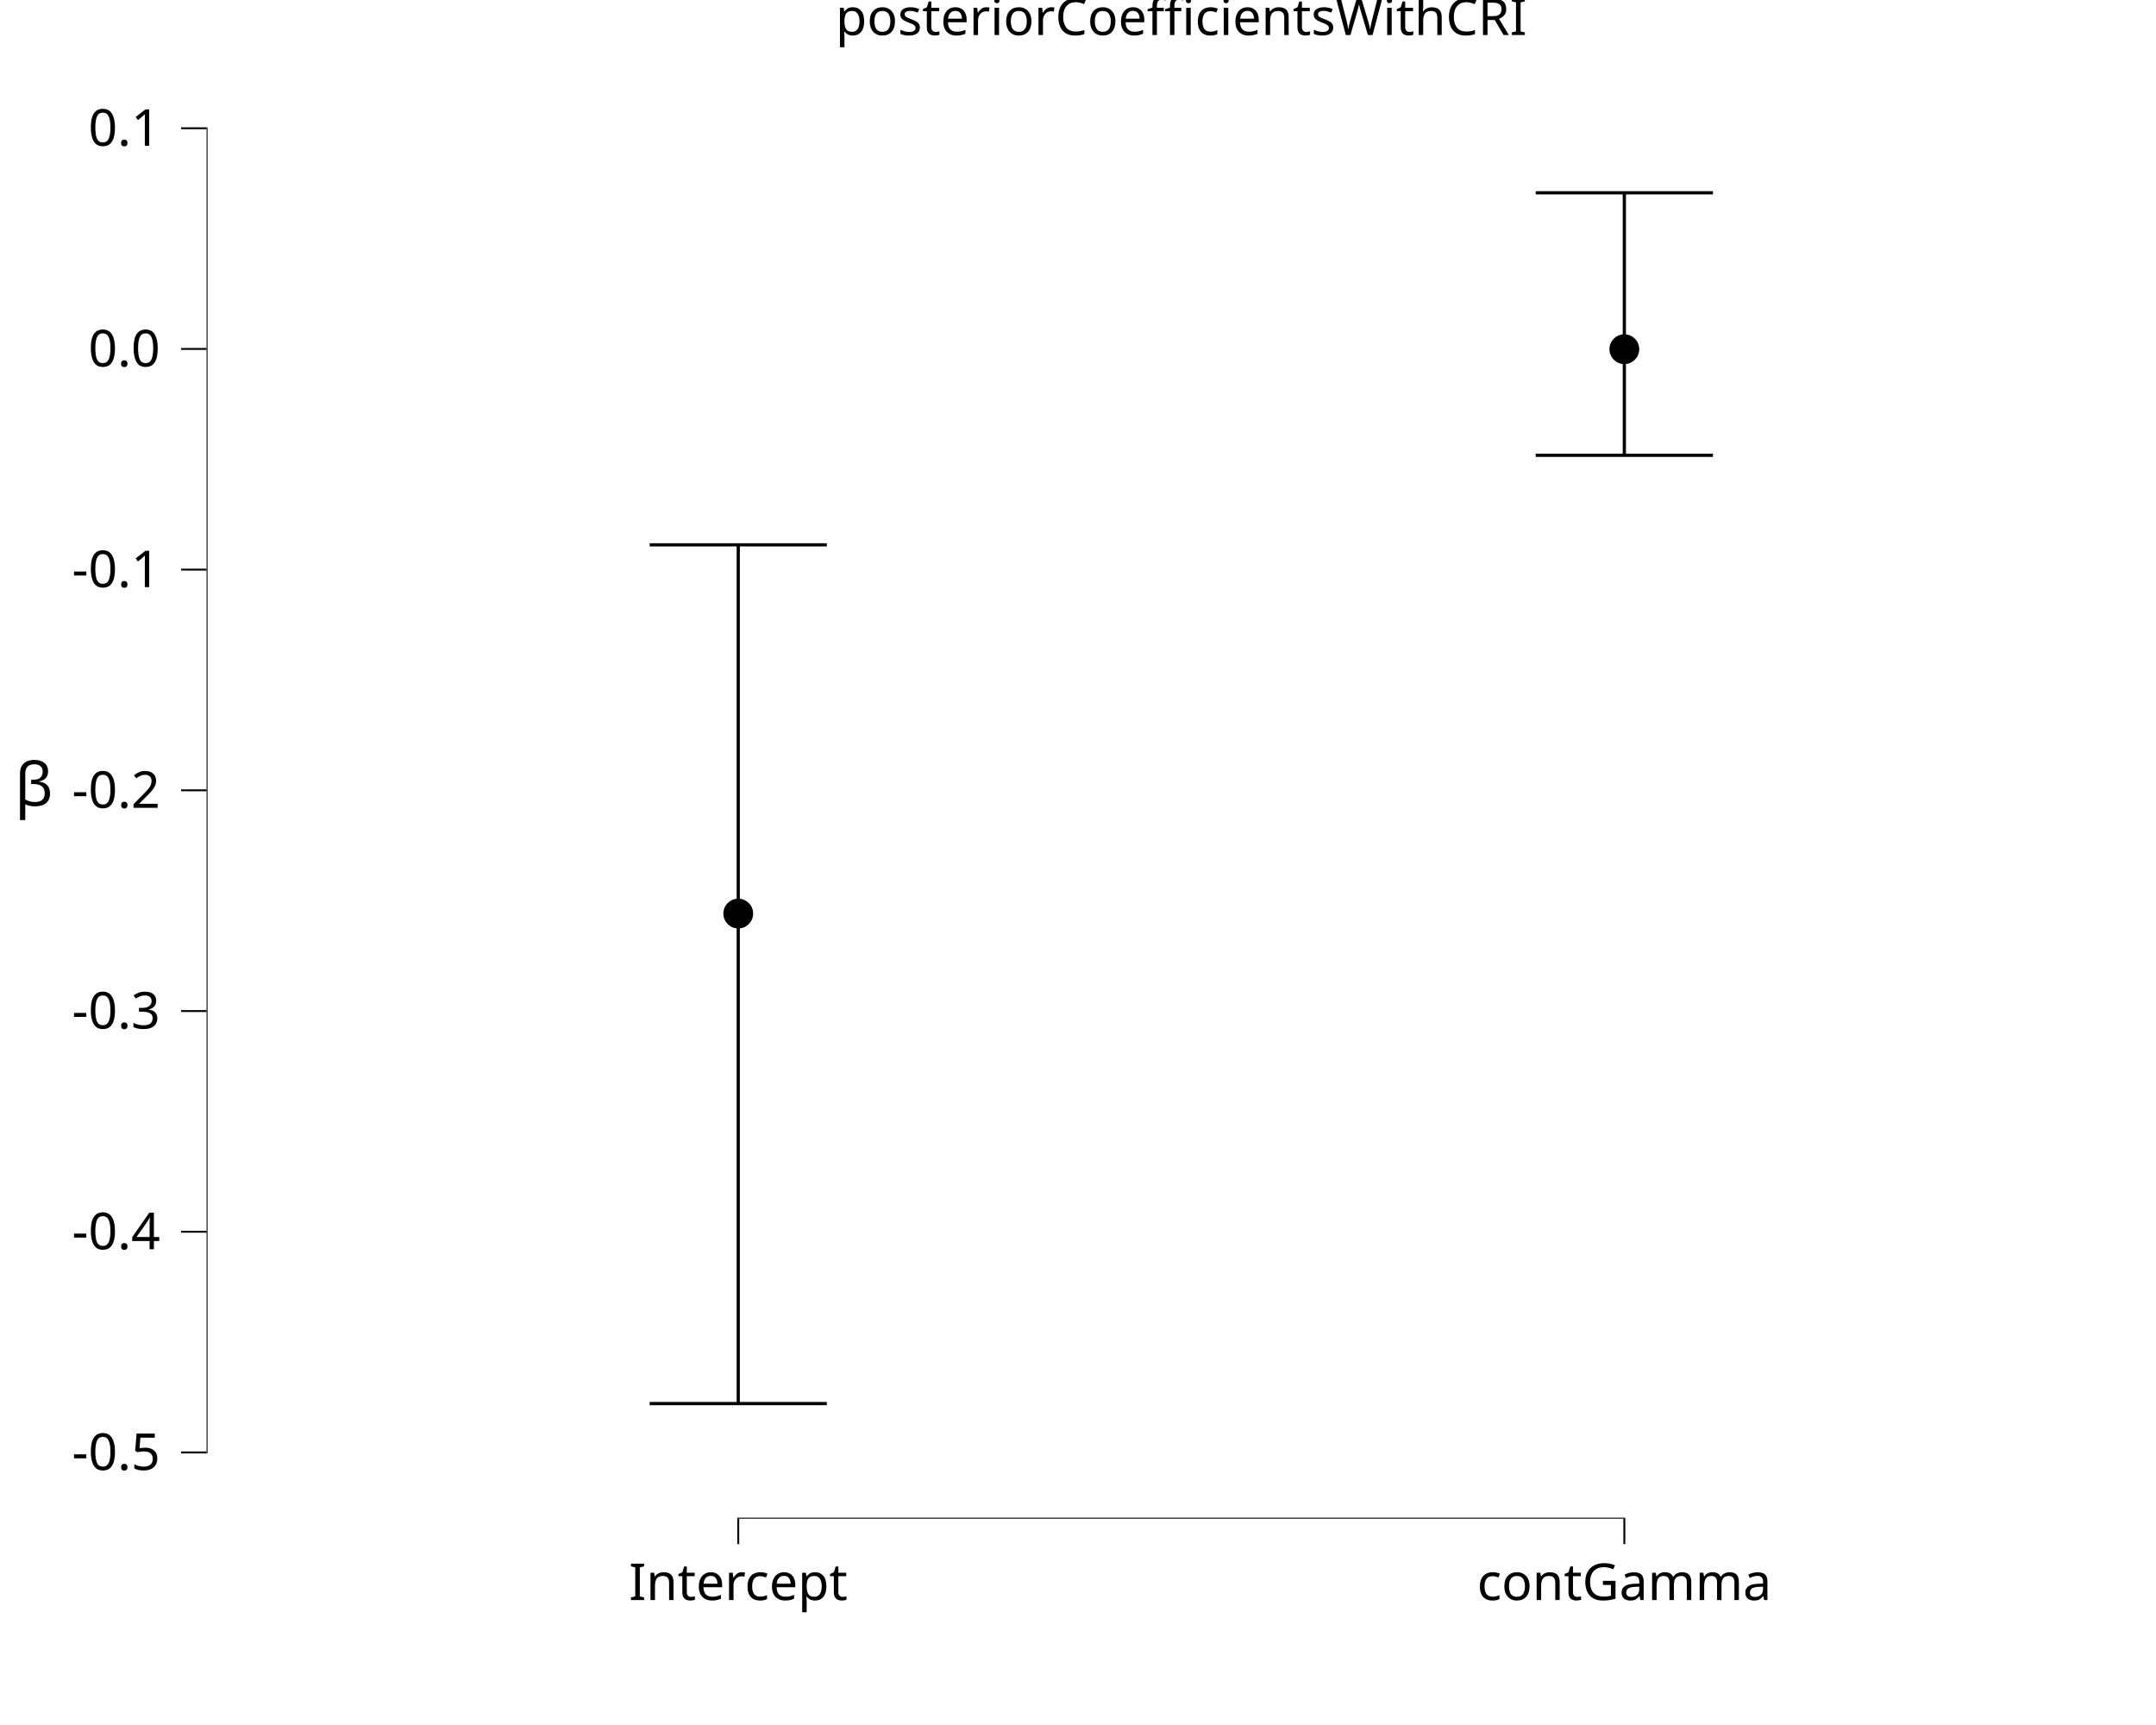
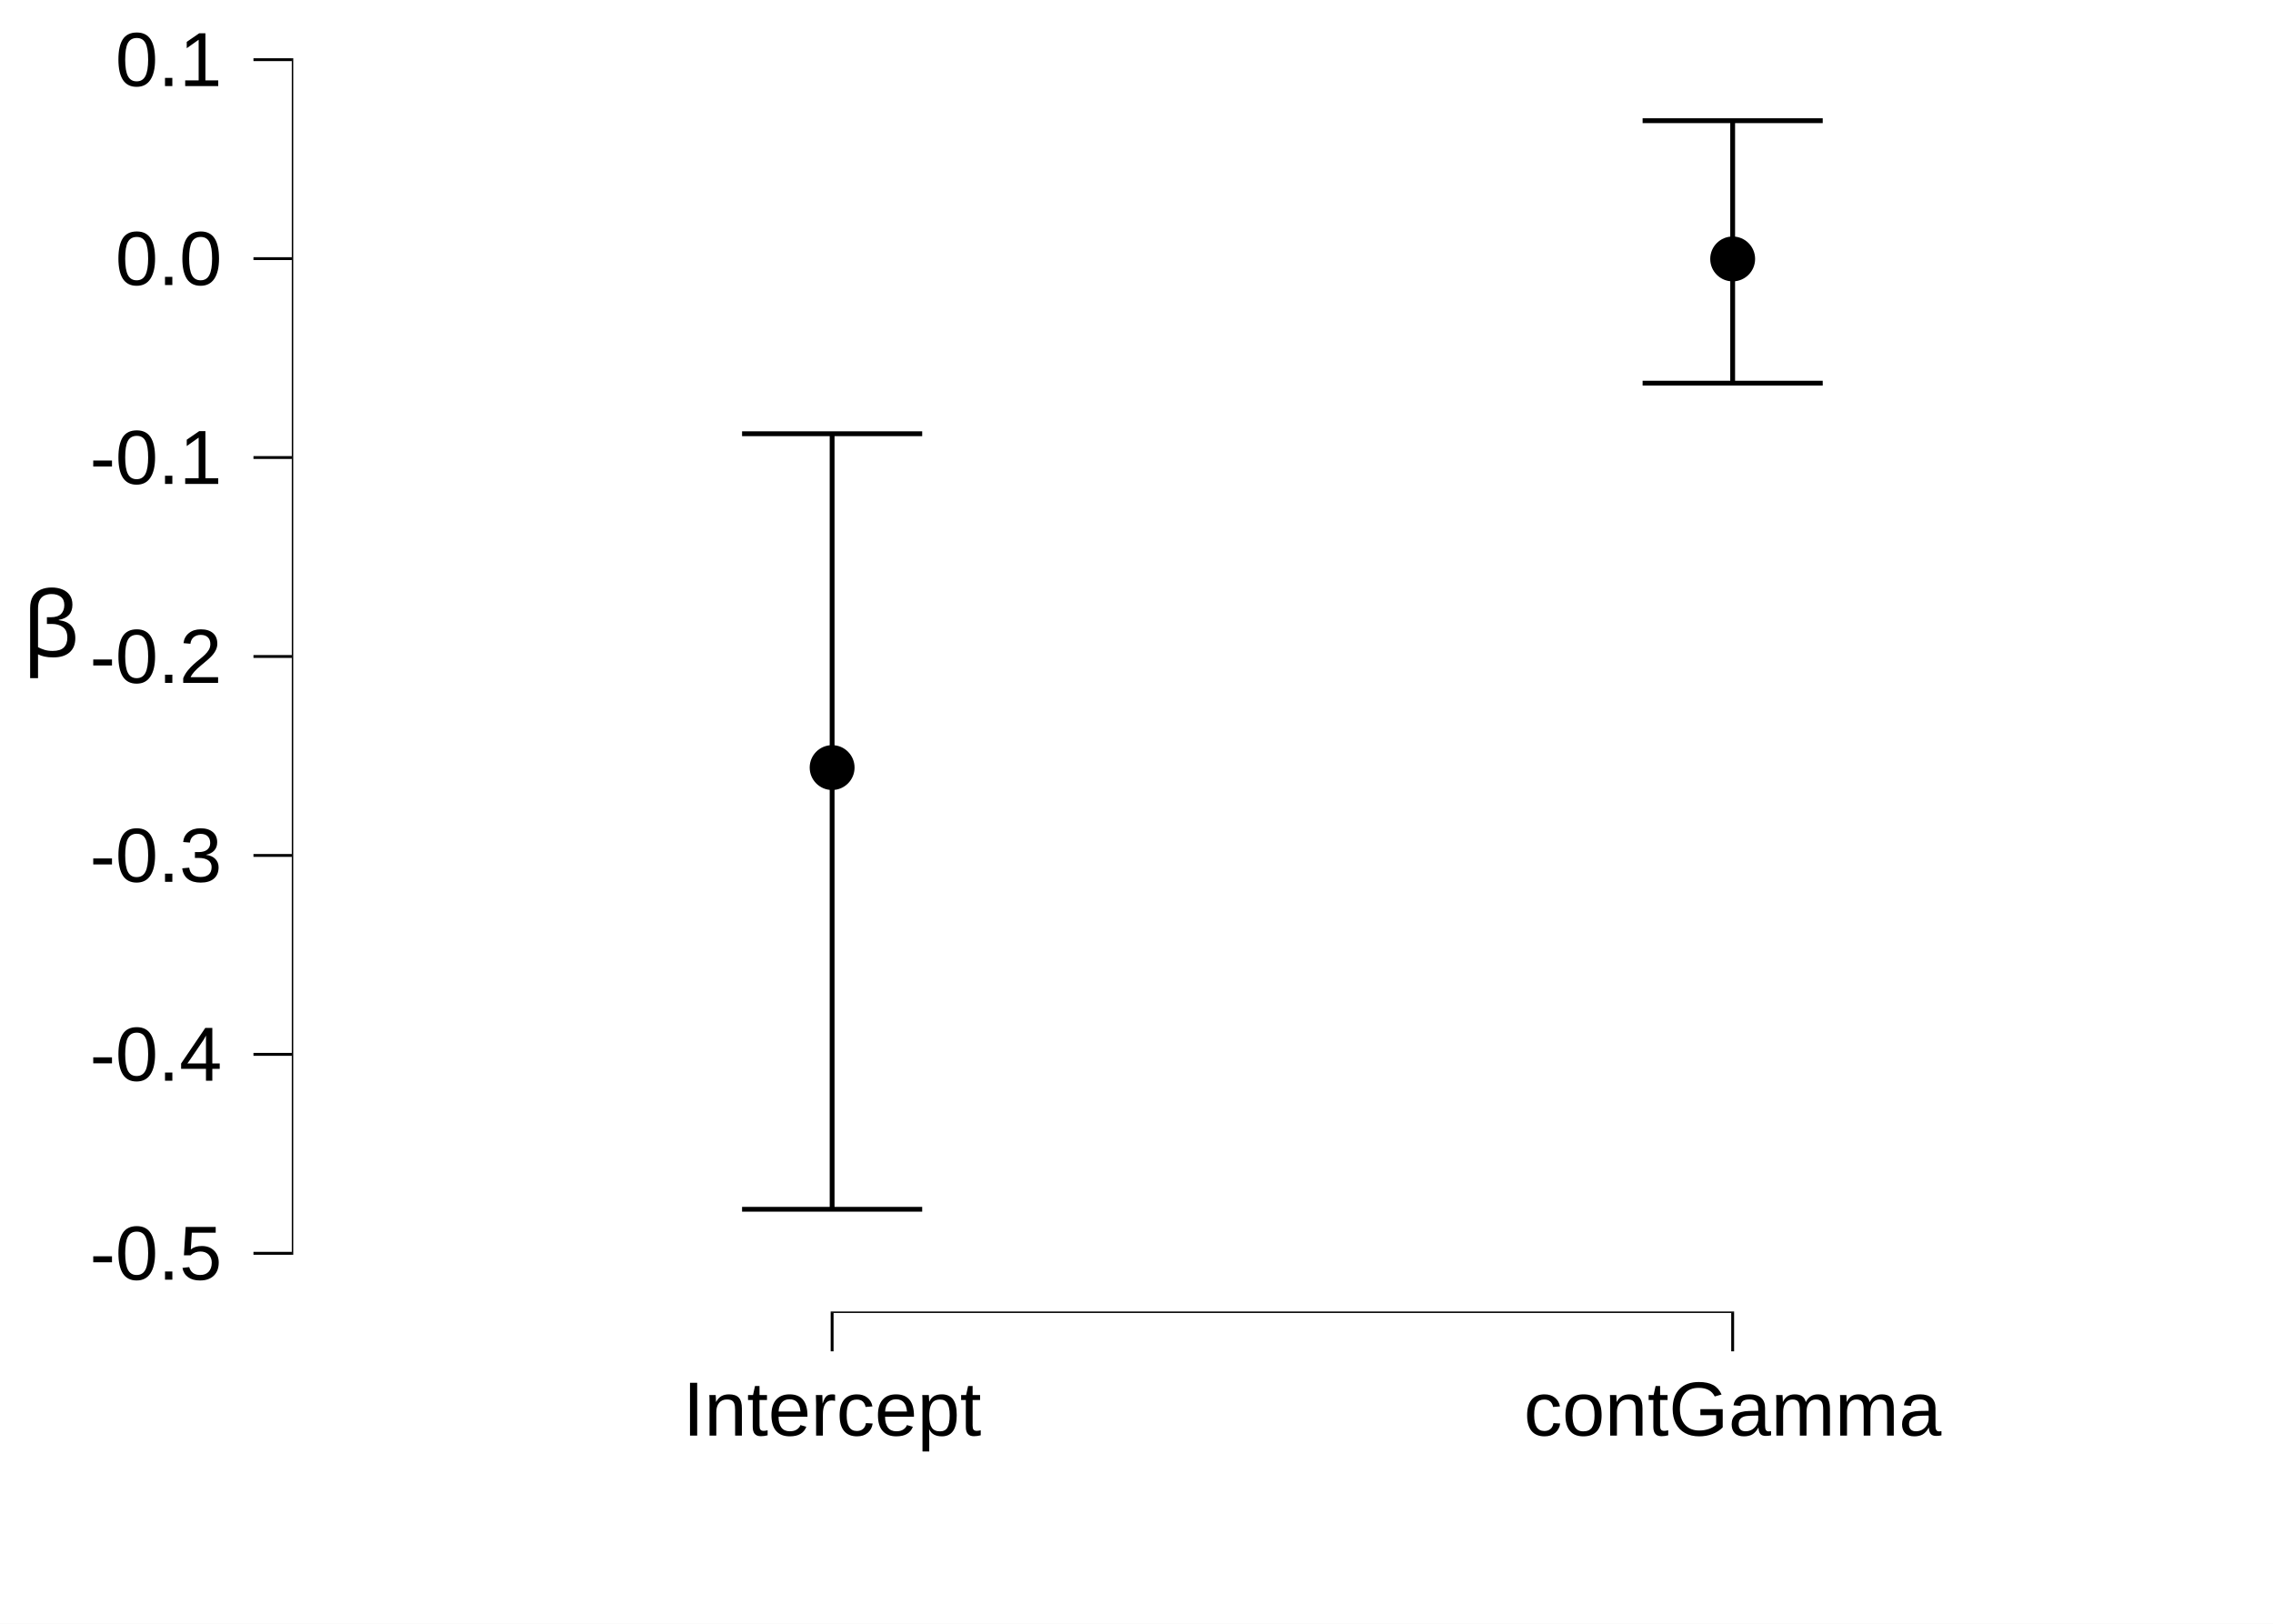
- <svg xmlns="http://www.w3.org/2000/svg" class="svglite" data-engine-version="2.0" width="720.00pt" height="576.00pt" viewBox="0 0 720.00 576.00">
-   <defs>
-     <style type="text/css">
+ <svg xmlns="http://www.w3.org/2000/svg" width="504.00pt" height="360.00pt" viewBox="0 0 504.00 360.00">
+   <g class="svglite">
+     <defs>
+       <style type="text/css">
    .svglite line, .svglite polyline, .svglite polygon, .svglite path, .svglite rect, .svglite circle {
      fill: none;
      stroke: #000000;
      stroke-linecap: round;
      stroke-linejoin: round;
      stroke-miterlimit: 10.00;
    }
+     .svglite text {
+       white-space: pre;
+     }
+     .svglite g.glyphgroup path {
+       fill: inherit;
+       stroke: none;
+     }
  </style>
-   </defs>
-   <rect width="100%" height="100%" style="stroke: none; fill: #FFFFFF;" />
-   <defs>
-     <clipPath id="cpMC4wMHw3MjAuMDB8MC4wMHw1NzYuMDA=">
-       <rect x="0.00" y="0.00" width="720.00" height="576.00" />
-     </clipPath>
-   </defs>
-   <g clip-path="url(#cpMC4wMHw3MjAuMDB8MC4wMHw1NzYuMDA=)">
-     <rect x="0.00" y="0.00" width="720.00" height="576.00" style="stroke-width: 10.67; stroke: none;" />
-   </g>
-   <defs>
-     <clipPath id="cpNjguOTl8NzIwLjAwfDIwLjcxfDUwNy4wOQ==">
-       <rect x="68.99" y="20.71" width="651.01" height="486.39" />
-     </clipPath>
-   </defs>
-   <g clip-path="url(#cpNjguOTl8NzIwLjAwfDIwLjcxfDUwNy4wOQ==)">
-     <rect x="68.99" y="20.71" width="651.01" height="486.39" style="stroke-width: 10.67; stroke: none;" />
-     <circle cx="246.54" cy="305.05" r="4.62" style="stroke-width: 0.71; fill: #000000;" />
-     <circle cx="542.45" cy="116.60" r="4.62" style="stroke-width: 0.71; fill: #000000;" />
-     <polyline points="216.95,181.93 276.13,181.93 " style="stroke-width: 1.07; stroke-linecap: butt;" />
-     <polyline points="246.54,181.93 246.54,468.67 " style="stroke-width: 1.07; stroke-linecap: butt;" />
-     <polyline points="216.95,468.67 276.13,468.67 " style="stroke-width: 1.07; stroke-linecap: butt;" />
-     <polyline points="512.86,64.38 572.04,64.38 " style="stroke-width: 1.07; stroke-linecap: butt;" />
-     <polyline points="542.45,64.38 542.45,152.03 " style="stroke-width: 1.07; stroke-linecap: butt;" />
-     <polyline points="512.86,152.03 572.04,152.03 " style="stroke-width: 1.07; stroke-linecap: butt;" />
-     <line x1="246.22" y1="507.09" x2="542.77" y2="507.09" style="stroke-width: 0.64; stroke-linecap: butt;" />
-     <line x1="68.99" y1="485.30" x2="68.99" y2="42.50" style="stroke-width: 0.64; stroke-linecap: butt;" />
-     <rect x="68.99" y="20.71" width="651.01" height="486.39" style="stroke-width: 0.00; stroke: none;" />
-   </g>
-   <g clip-path="url(#cpMC4wMHw3MjAuMDB8MC4wMHw1NzYuMDA=)">
-     <polyline points="68.99,507.09 68.99,20.71 " style="stroke-width: 0.00; stroke: none; stroke-linecap: butt;" />
-     <text x="53.51" y="490.84" text-anchor="end" style="font-size: 17.00px; font-family: sans;" textLength="29.29px" lengthAdjust="spacingAndGlyphs">-0.5</text>
-     <text x="53.51" y="417.14" text-anchor="end" style="font-size: 17.00px; font-family: sans;" textLength="29.29px" lengthAdjust="spacingAndGlyphs">-0.4</text>
-     <text x="53.51" y="343.45" text-anchor="end" style="font-size: 17.00px; font-family: sans;" textLength="29.29px" lengthAdjust="spacingAndGlyphs">-0.3</text>
-     <text x="53.51" y="269.75" text-anchor="end" style="font-size: 17.00px; font-family: sans;" textLength="29.29px" lengthAdjust="spacingAndGlyphs">-0.2</text>
-     <text x="53.51" y="196.06" text-anchor="end" style="font-size: 17.00px; font-family: sans;" textLength="29.29px" lengthAdjust="spacingAndGlyphs">-0.1</text>
-     <text x="53.51" y="122.36" text-anchor="end" style="font-size: 17.00px; font-family: sans;" textLength="23.63px" lengthAdjust="spacingAndGlyphs">0.0</text>
-     <text x="53.51" y="48.67" text-anchor="end" style="font-size: 17.00px; font-family: sans;" textLength="23.63px" lengthAdjust="spacingAndGlyphs">0.1</text>
-     <polyline points="60.49,484.99 68.99,484.99 " style="stroke-width: 0.64; stroke-linecap: butt;" />
-     <polyline points="60.49,411.29 68.99,411.29 " style="stroke-width: 0.64; stroke-linecap: butt;" />
-     <polyline points="60.49,337.60 68.99,337.60 " style="stroke-width: 0.64; stroke-linecap: butt;" />
-     <polyline points="60.49,263.90 68.99,263.90 " style="stroke-width: 0.64; stroke-linecap: butt;" />
-     <polyline points="60.49,190.21 68.99,190.21 " style="stroke-width: 0.64; stroke-linecap: butt;" />
-     <polyline points="60.49,116.51 68.99,116.51 " style="stroke-width: 0.64; stroke-linecap: butt;" />
-     <polyline points="60.49,42.82 68.99,42.82 " style="stroke-width: 0.64; stroke-linecap: butt;" />
-     <polyline points="68.99,507.09 720.00,507.09 " style="stroke-width: 0.00; stroke: none; stroke-linecap: butt;" />
-     <polyline points="246.54,515.60 246.54,507.09 " style="stroke-width: 0.64; stroke-linecap: butt;" />
-     <polyline points="542.45,515.60 542.45,507.09 " style="stroke-width: 0.64; stroke-linecap: butt;" />
-     <text x="246.54" y="534.27" text-anchor="middle" style="font-size: 17.00px; font-family: sans;" textLength="66.16px" lengthAdjust="spacingAndGlyphs">Intercept</text>
-     <text x="542.45" y="534.27" text-anchor="middle" style="font-size: 17.00px; font-family: sans;" textLength="92.62px" lengthAdjust="spacingAndGlyphs">contGamma</text>
-     <text x="4.98" y="269.04" style="font-size: 20.00px; font-family: sans;" textLength="9.28px" lengthAdjust="spacingAndGlyphs">β</text>
-     <text x="394.50" y="11.70" text-anchor="middle" style="font-size: 17.00px; font-family: sans;" textLength="218.26px" lengthAdjust="spacingAndGlyphs">posteriorCoefficientsWithCRI</text>
+     </defs>
+     <rect width="100%" height="100%" style="stroke: none; fill: #FFFFFF;" />
+     <defs>
+       <clipPath id="cpMC4wMHw1MDQuMDB8MC4wMHwzNjAuMDA=">
+         <rect x="0.00" y="0.00" width="504.00" height="360.00" />
+       </clipPath>
+     </defs>
+     <g clip-path="url(#cpMC4wMHw1MDQuMDB8MC4wMHwzNjAuMDA=)">
+       <rect x="-0" y="0.00" width="504.00" height="360.00" style="stroke-width: 10.67; stroke: none;" />
+     </g>
+     <defs>
+       <clipPath id="cpNjQuNzB8NTA0LjAwfDAuMDB8MjkxLjEw">
+         <rect x="64.70" y="0.00" width="439.30" height="291.10" />
+       </clipPath>
+     </defs>
+     <g clip-path="url(#cpNjQuNzB8NTA0LjAwfDAuMDB8MjkxLjEw)">
+       <rect x="64.70" y="0.00" width="439.30" height="291.10" style="stroke-width: 10.67; stroke: none;" />
+       <circle cx="184.51" cy="170.18" r="4.62" style="stroke-width: 0.71; fill: #000000;" />
+       <circle cx="384.19" cy="57.41" r="4.62" style="stroke-width: 0.71; fill: #000000;" />
+       <polyline points="164.54,96.16 204.48,96.16 " style="stroke-width: 1.07; stroke-linecap: butt;" />
+       <polyline points="184.51,96.16 184.51,268.11 " style="stroke-width: 1.07; stroke-linecap: butt;" />
+       <polyline points="164.54,268.11 204.48,268.11 " style="stroke-width: 1.07; stroke-linecap: butt;" />
+       <polyline points="364.22,26.76 404.16,26.76 " style="stroke-width: 1.07; stroke-linecap: butt;" />
+       <polyline points="384.19,26.76 384.19,84.95 " style="stroke-width: 1.07; stroke-linecap: butt;" />
+       <polyline points="364.22,84.95 404.16,84.95 " style="stroke-width: 1.07; stroke-linecap: butt;" />
+       <line x1="184.19" y1="291.10" x2="384.51" y2="291.10" style="stroke-width: 0.64; stroke-linecap: butt;" />
+       <line x1="64.70" y1="278.19" x2="64.70" y2="12.91" style="stroke-width: 0.64; stroke-linecap: butt;" />
+       <rect x="64.70" y="0.00" width="439.30" height="291.10" style="stroke-width: 0.00; stroke: none;" />
+     </g>
+     <g clip-path="url(#cpMC4wMHw1MDQuMDB8MC4wMHwzNjAuMDA=)">
+       <polyline points="64.70,291.10 64.70,0.00 " style="stroke-width: 0.00; stroke: none; stroke-linecap: butt;" />
+       <text x="49.22" y="283.72" text-anchor="end" style="font-size: 17.00px; font-family: &quot;Arimo&quot;;" textLength="29.28px" lengthAdjust="spacingAndGlyphs">-0.5</text>
+       <text x="49.22" y="239.61" text-anchor="end" style="font-size: 17.00px; font-family: &quot;Arimo&quot;;" textLength="29.28px" lengthAdjust="spacingAndGlyphs">-0.4</text>
+       <text x="49.22" y="195.51" text-anchor="end" style="font-size: 17.00px; font-family: &quot;Arimo&quot;;" textLength="29.28px" lengthAdjust="spacingAndGlyphs">-0.3</text>
+       <text x="49.22" y="151.40" text-anchor="end" style="font-size: 17.00px; font-family: &quot;Arimo&quot;;" textLength="29.28px" lengthAdjust="spacingAndGlyphs">-0.2</text>
+       <text x="49.22" y="107.29" text-anchor="end" style="font-size: 17.00px; font-family: &quot;Arimo&quot;;" textLength="29.28px" lengthAdjust="spacingAndGlyphs">-0.1</text>
+       <text x="49.22" y="63.19" text-anchor="end" style="font-size: 17.00px; font-family: &quot;Arimo&quot;;" textLength="23.62px" lengthAdjust="spacingAndGlyphs">0.0</text>
+       <text x="49.22" y="19.08" text-anchor="end" style="font-size: 17.00px; font-family: &quot;Arimo&quot;;" textLength="23.62px" lengthAdjust="spacingAndGlyphs">0.1</text>
+       <polyline points="56.20,277.87 64.70,277.87 " style="stroke-width: 0.64; stroke-linecap: butt;" />
+       <polyline points="56.20,233.76 64.70,233.76 " style="stroke-width: 0.64; stroke-linecap: butt;" />
+       <polyline points="56.20,189.66 64.70,189.66 " style="stroke-width: 0.64; stroke-linecap: butt;" />
+       <polyline points="56.20,145.55 64.70,145.55 " style="stroke-width: 0.64; stroke-linecap: butt;" />
+       <polyline points="56.20,101.44 64.70,101.44 " style="stroke-width: 0.64; stroke-linecap: butt;" />
+       <polyline points="56.20,57.34 64.70,57.34 " style="stroke-width: 0.64; stroke-linecap: butt;" />
+       <polyline points="56.20,13.23 64.70,13.23 " style="stroke-width: 0.64; stroke-linecap: butt;" />
+       <polyline points="64.70,291.10 504.00,291.10 " style="stroke-width: 0.00; stroke: none; stroke-linecap: butt;" />
+       <polyline points="184.51,299.61 184.51,291.10 " style="stroke-width: 0.64; stroke-linecap: butt;" />
+       <polyline points="384.19,299.61 384.19,291.10 " style="stroke-width: 0.64; stroke-linecap: butt;" />
+       <text x="184.51" y="318.28" text-anchor="middle" style="font-size: 17.00px; font-family: &quot;Arimo&quot;;" textLength="66.12px" lengthAdjust="spacingAndGlyphs">Intercept</text>
+       <text x="384.19" y="318.28" text-anchor="middle" style="font-size: 17.00px; font-family: &quot;Arimo&quot;;" textLength="92.56px" lengthAdjust="spacingAndGlyphs">contGamma</text>
+       <text x="4.98" y="145.55" style="font-size: 20.00px; font-family: &quot;Standard Symbols PS&quot;;" textLength="10.88px" lengthAdjust="spacingAndGlyphs">β</text>
+     </g>
  </g>
</svg>
